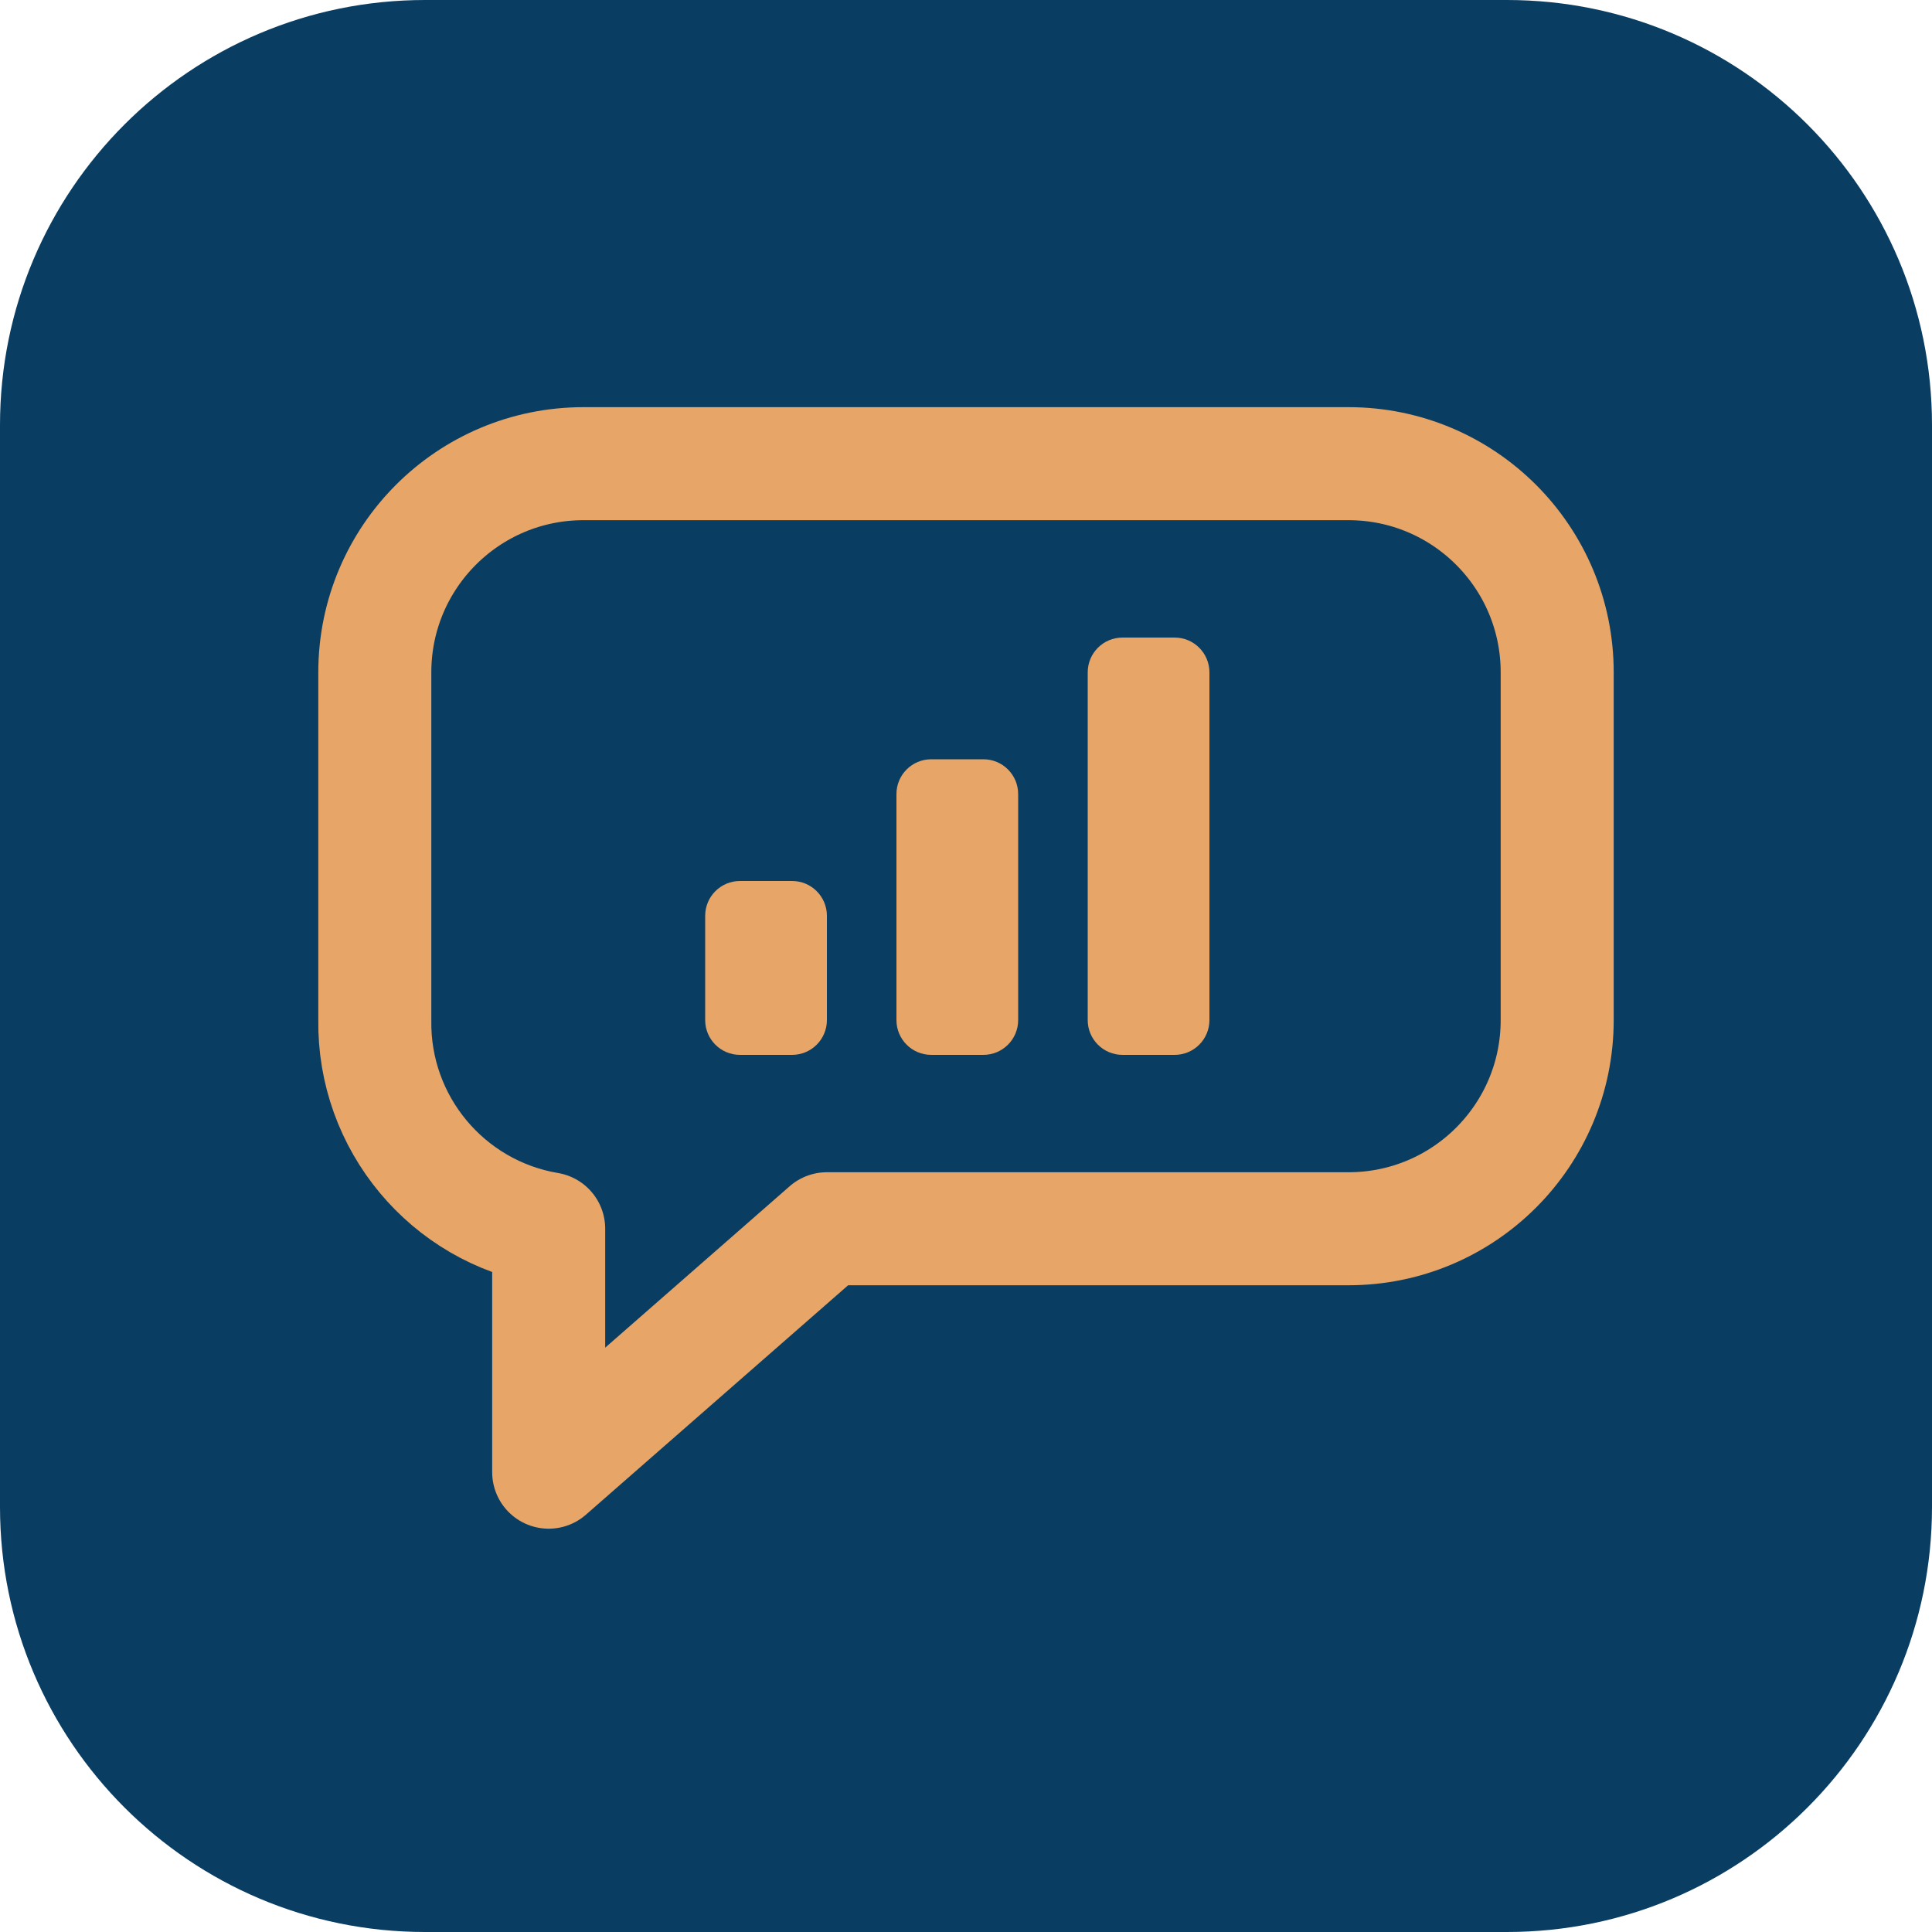
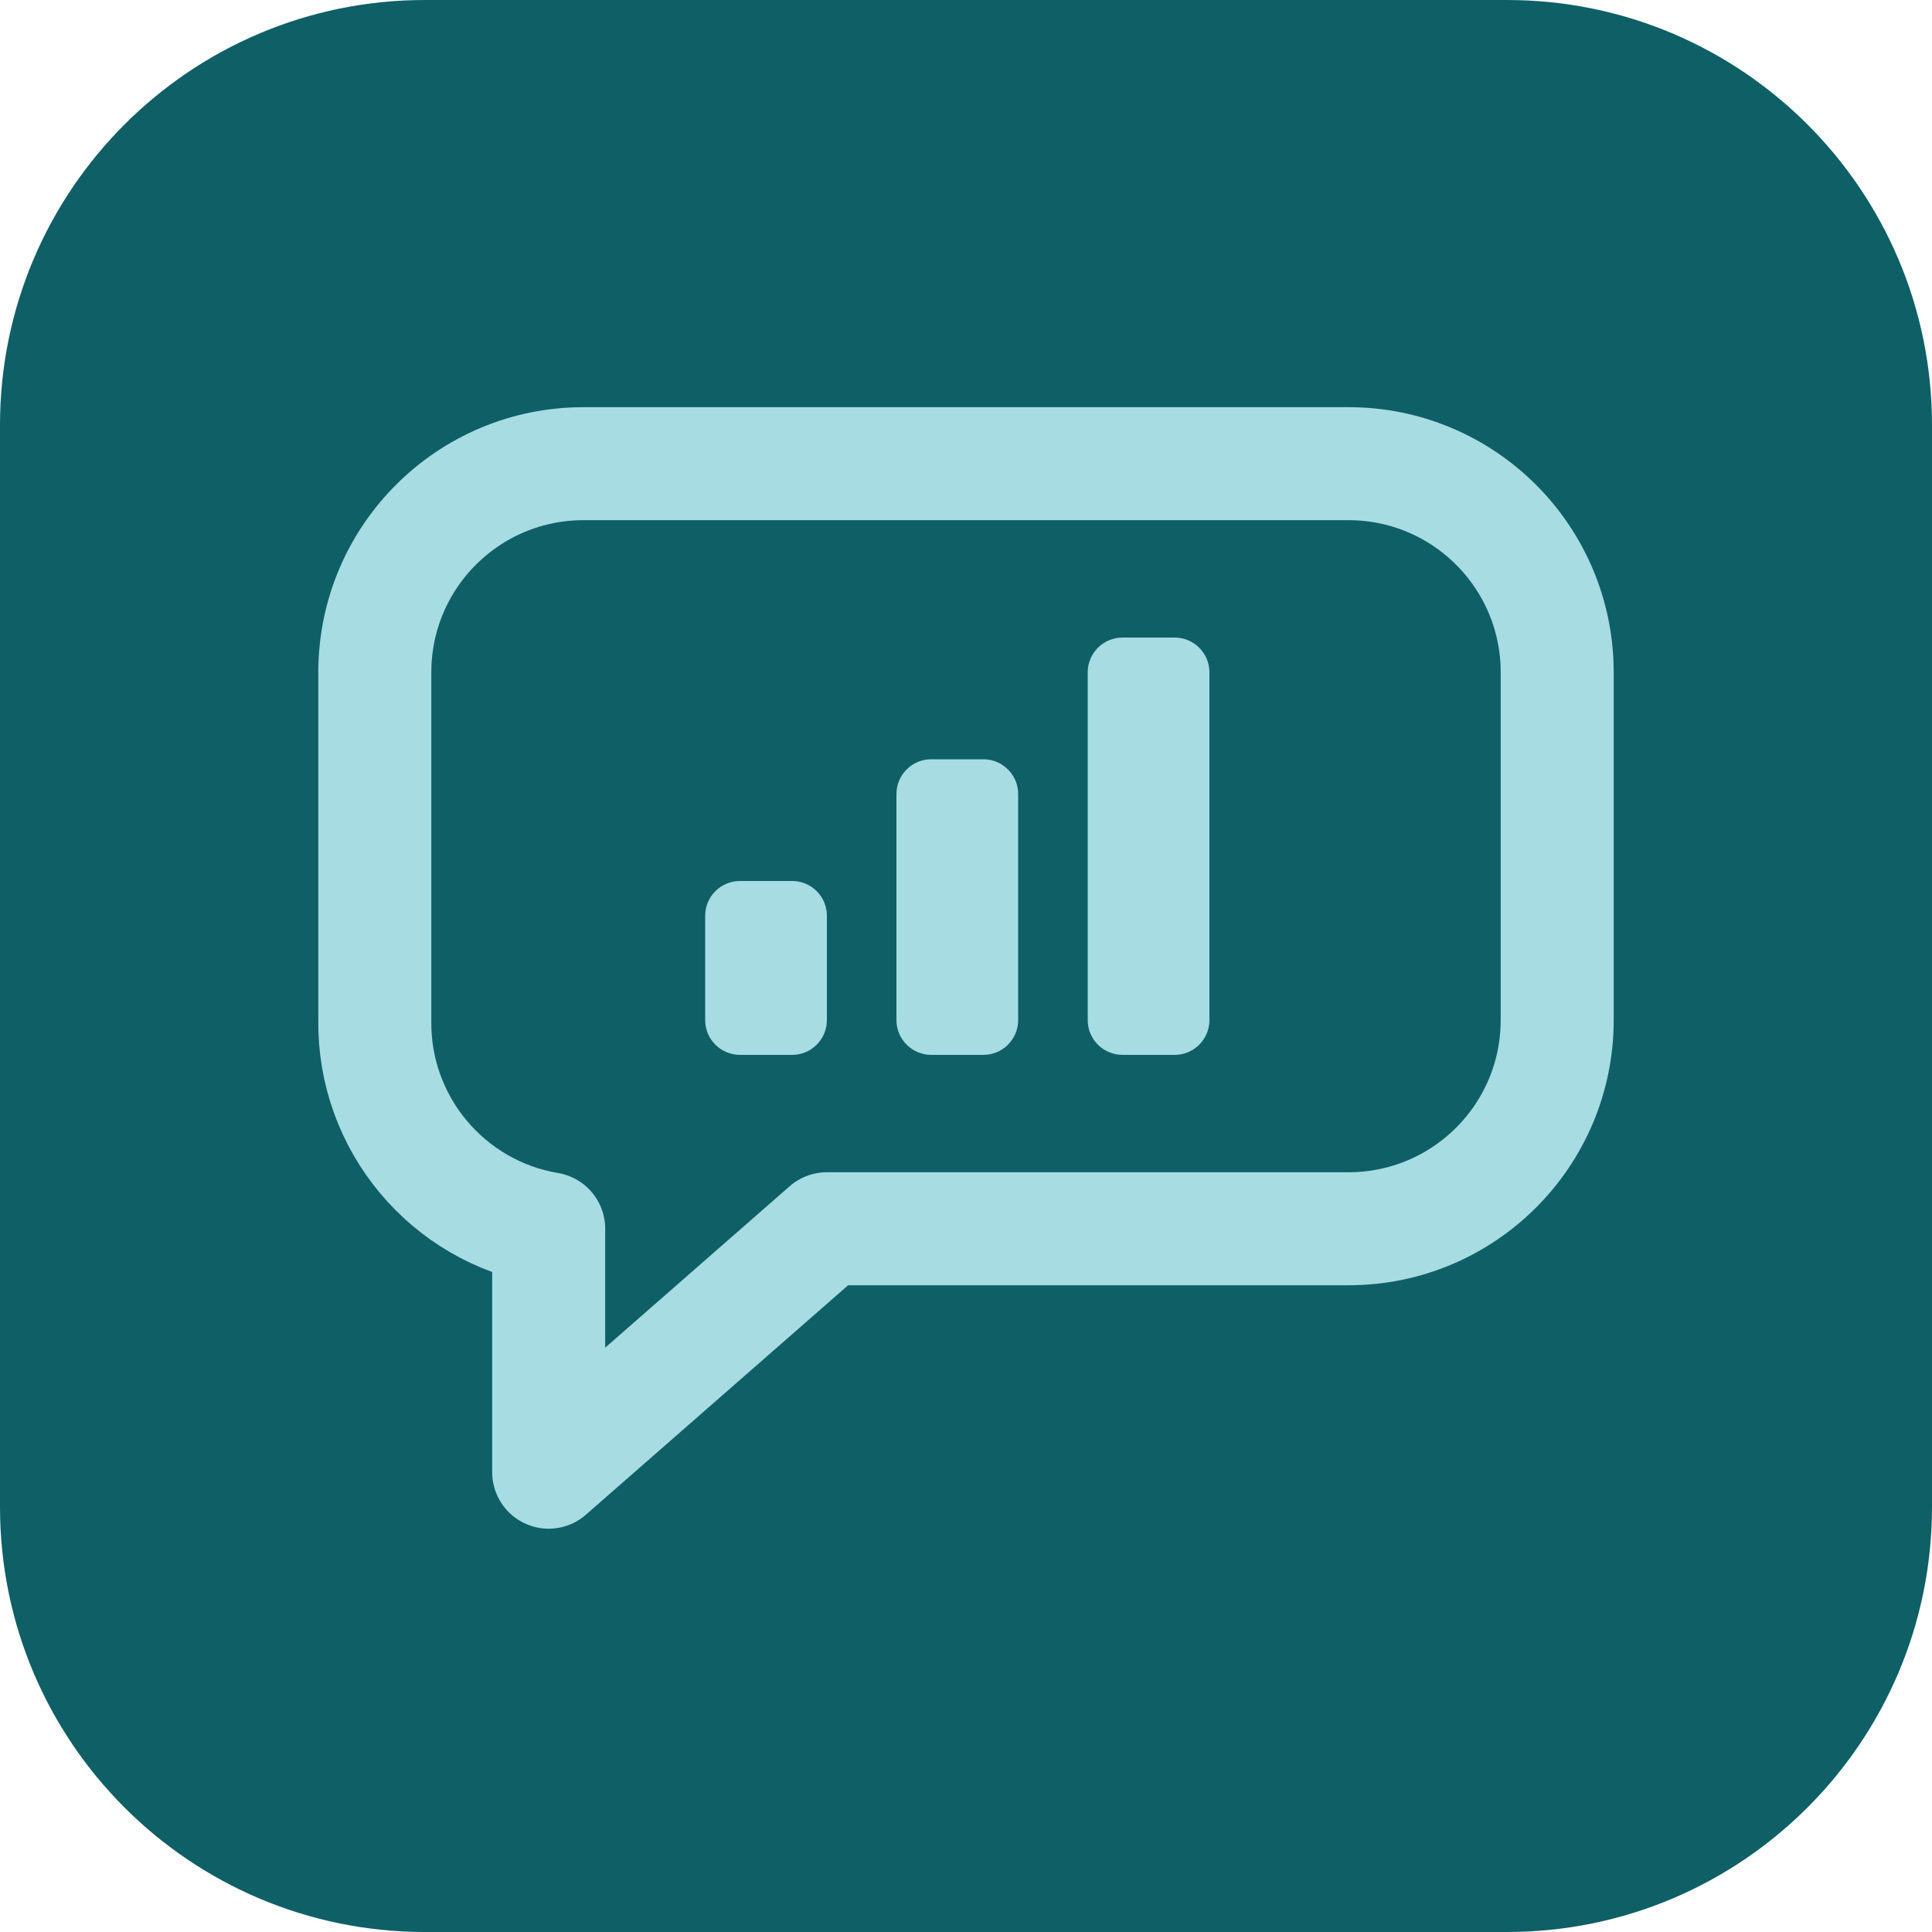
<svg xmlns="http://www.w3.org/2000/svg" viewBox="0 0 100 100">
-   <rect width="100" height="100" rx="22" fill="#0A3D62" />
-   <g transform="translate(5,6) scale(0.9)">
-     <path d="M28 20 H72 A12 12 0 0 1 84 32 V52 A12 12 0 0 1 72 64 H42 L26 78 V64 A12 12 0 0 1 16 52 V32 A12 12 0 0 1 28 20 Z" fill="none" stroke="#E7A567" stroke-width="6.5" stroke-linejoin="round" />
-     <g fill="#E7A567">
-       <rect x="35" y="44" width="7" height="10" rx="2" />
-       <rect x="46" y="37" width="7" height="17" rx="2" />
-       <rect x="57" y="30" width="7" height="24" rx="2" />
+   <rect width="100" height="100" rx="22" fill="#0F5F67" />
+   <g transform="translate(50 50) scale(1) translate(-50 -50)">
+     <g transform="translate(5 6) scale(0.9)">
+       <path d="M28 20 H72 A12 12 0 0 1 84 32 V52 A12 12 0 0 1 72 64 H42 L26 78 V64 A12 12 0 0 1 16 52 V32 A12 12 0 0 1 28 20 Z" fill="none" stroke="#A7DCE2" stroke-width="6.5" stroke-linejoin="round" />
+       <g fill="#A7DCE2">
+         <rect x="35" y="44" width="7" height="10" rx="2" />
+         <rect x="46" y="37" width="7" height="17" rx="2" />
+         <rect x="57" y="30" width="7" height="24" rx="2" />
+       </g>
    </g>
  </g>
</svg>
